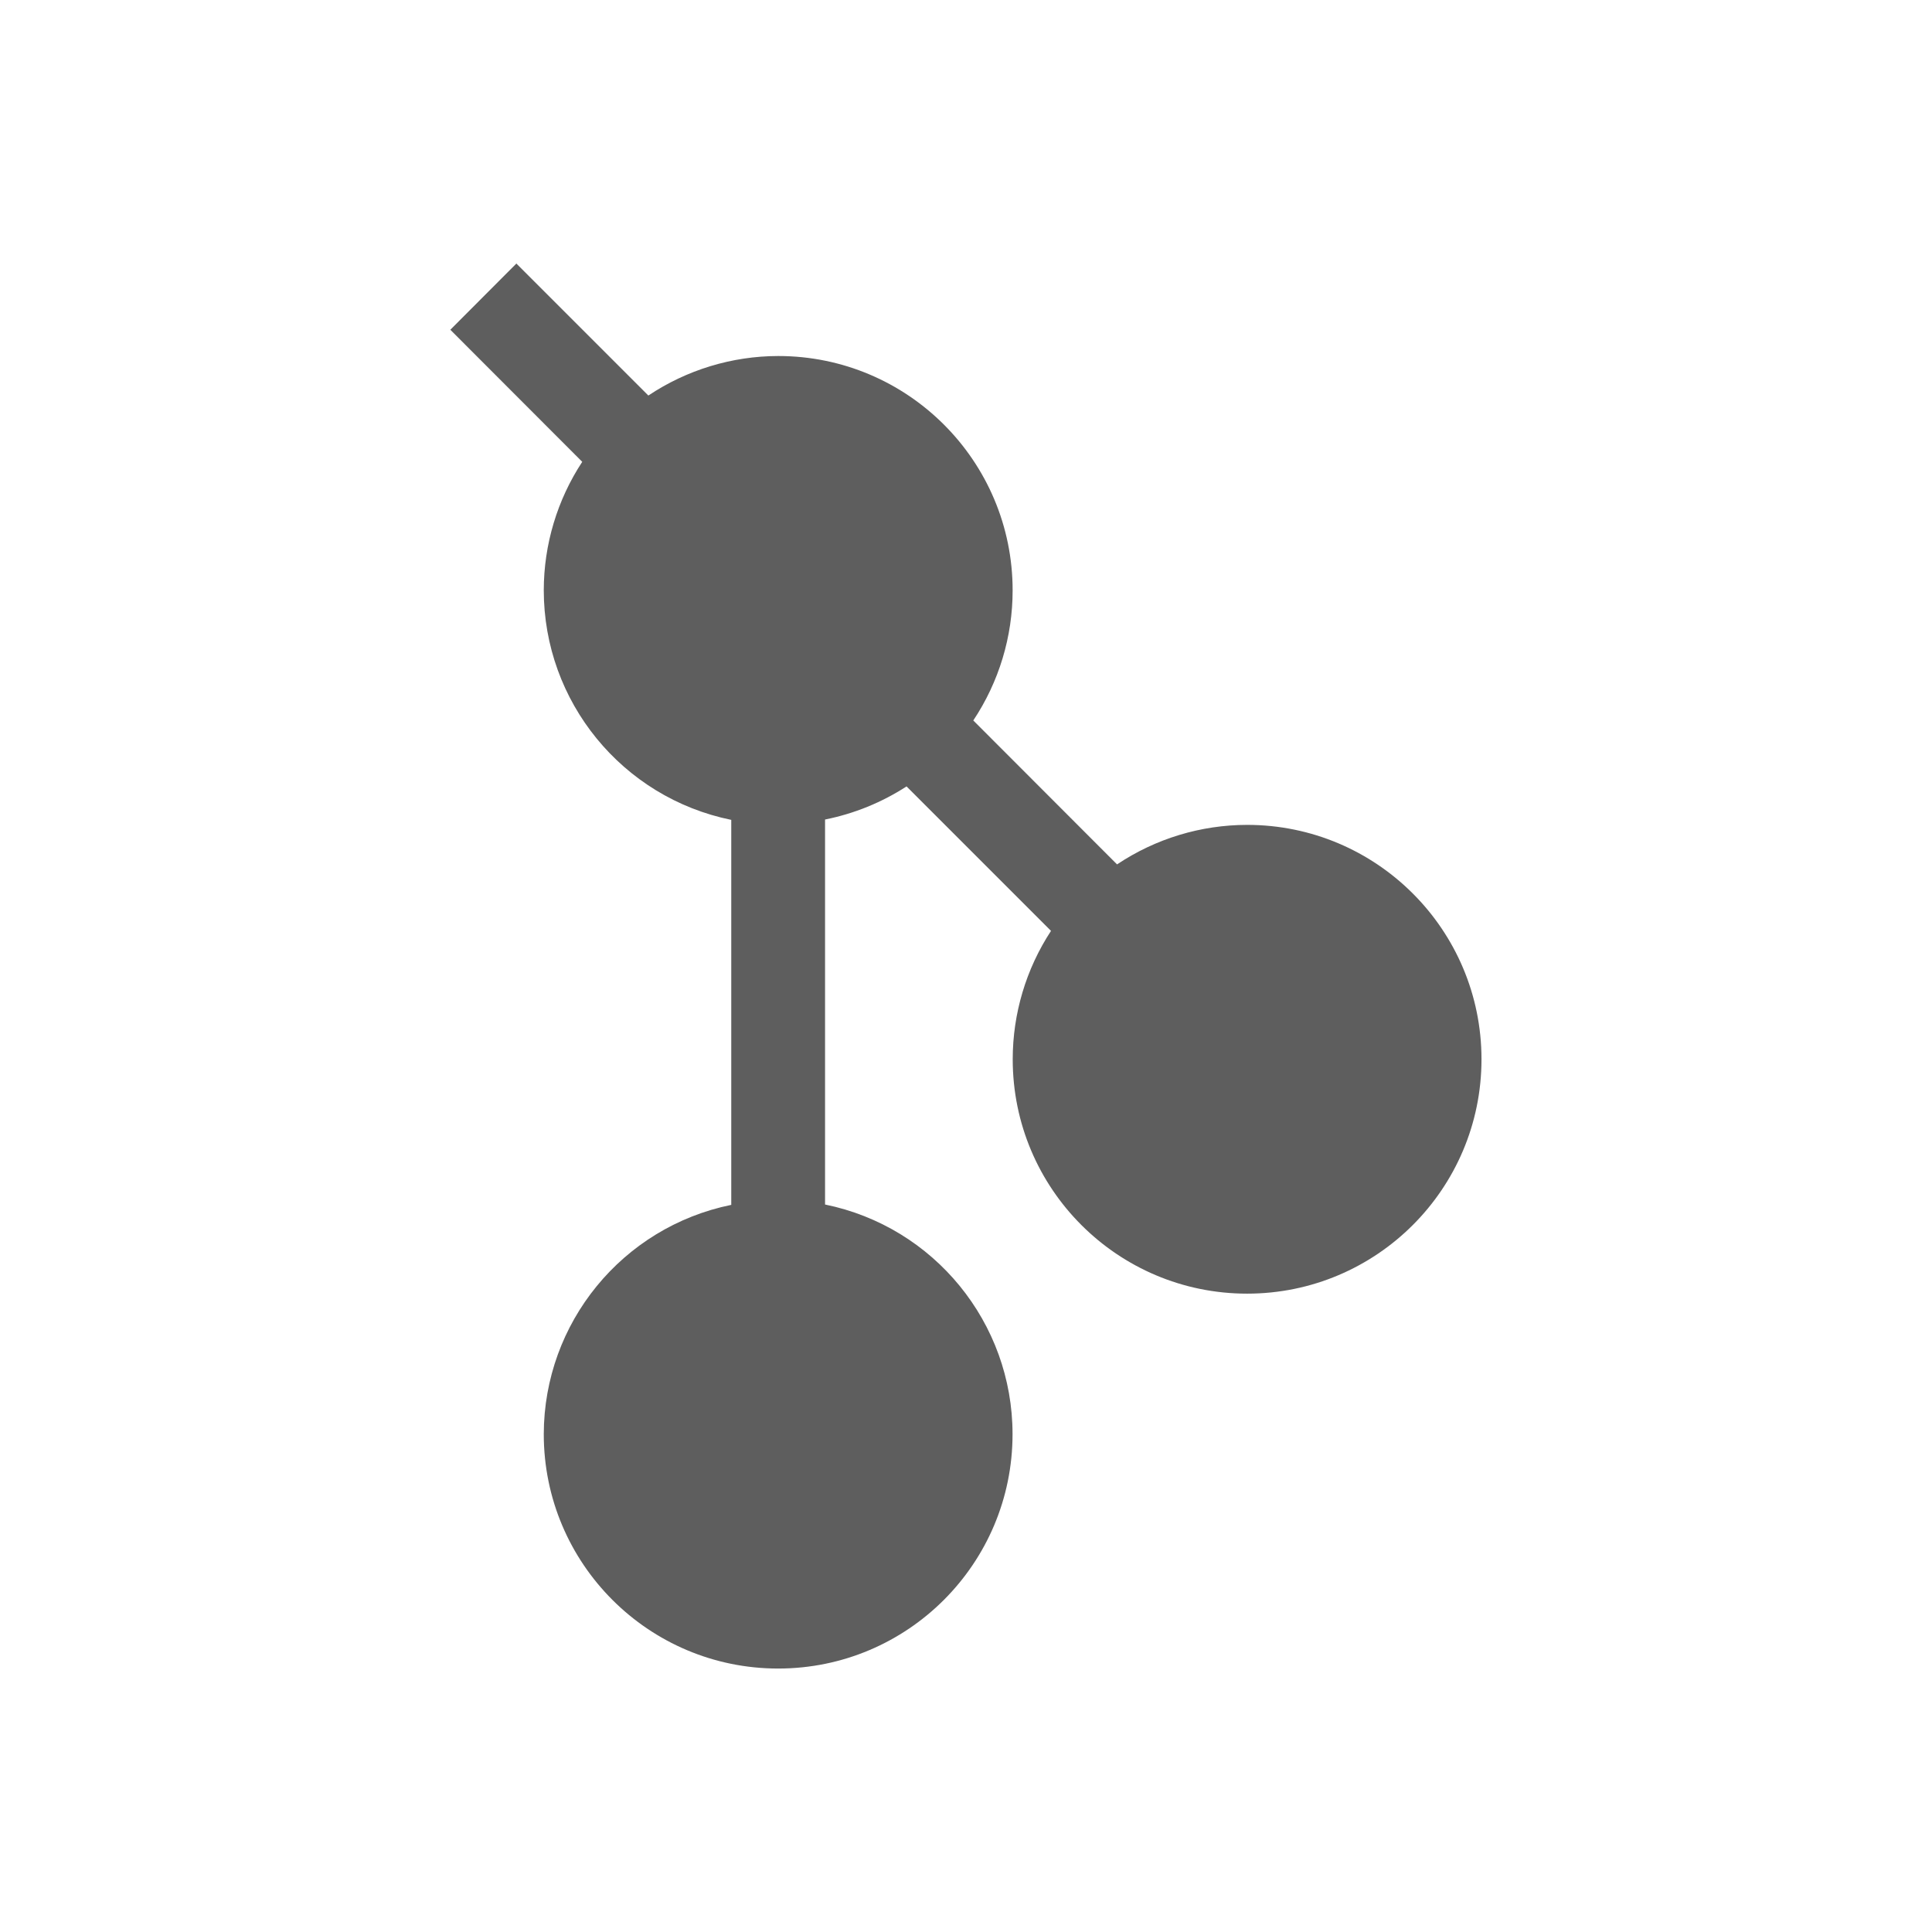
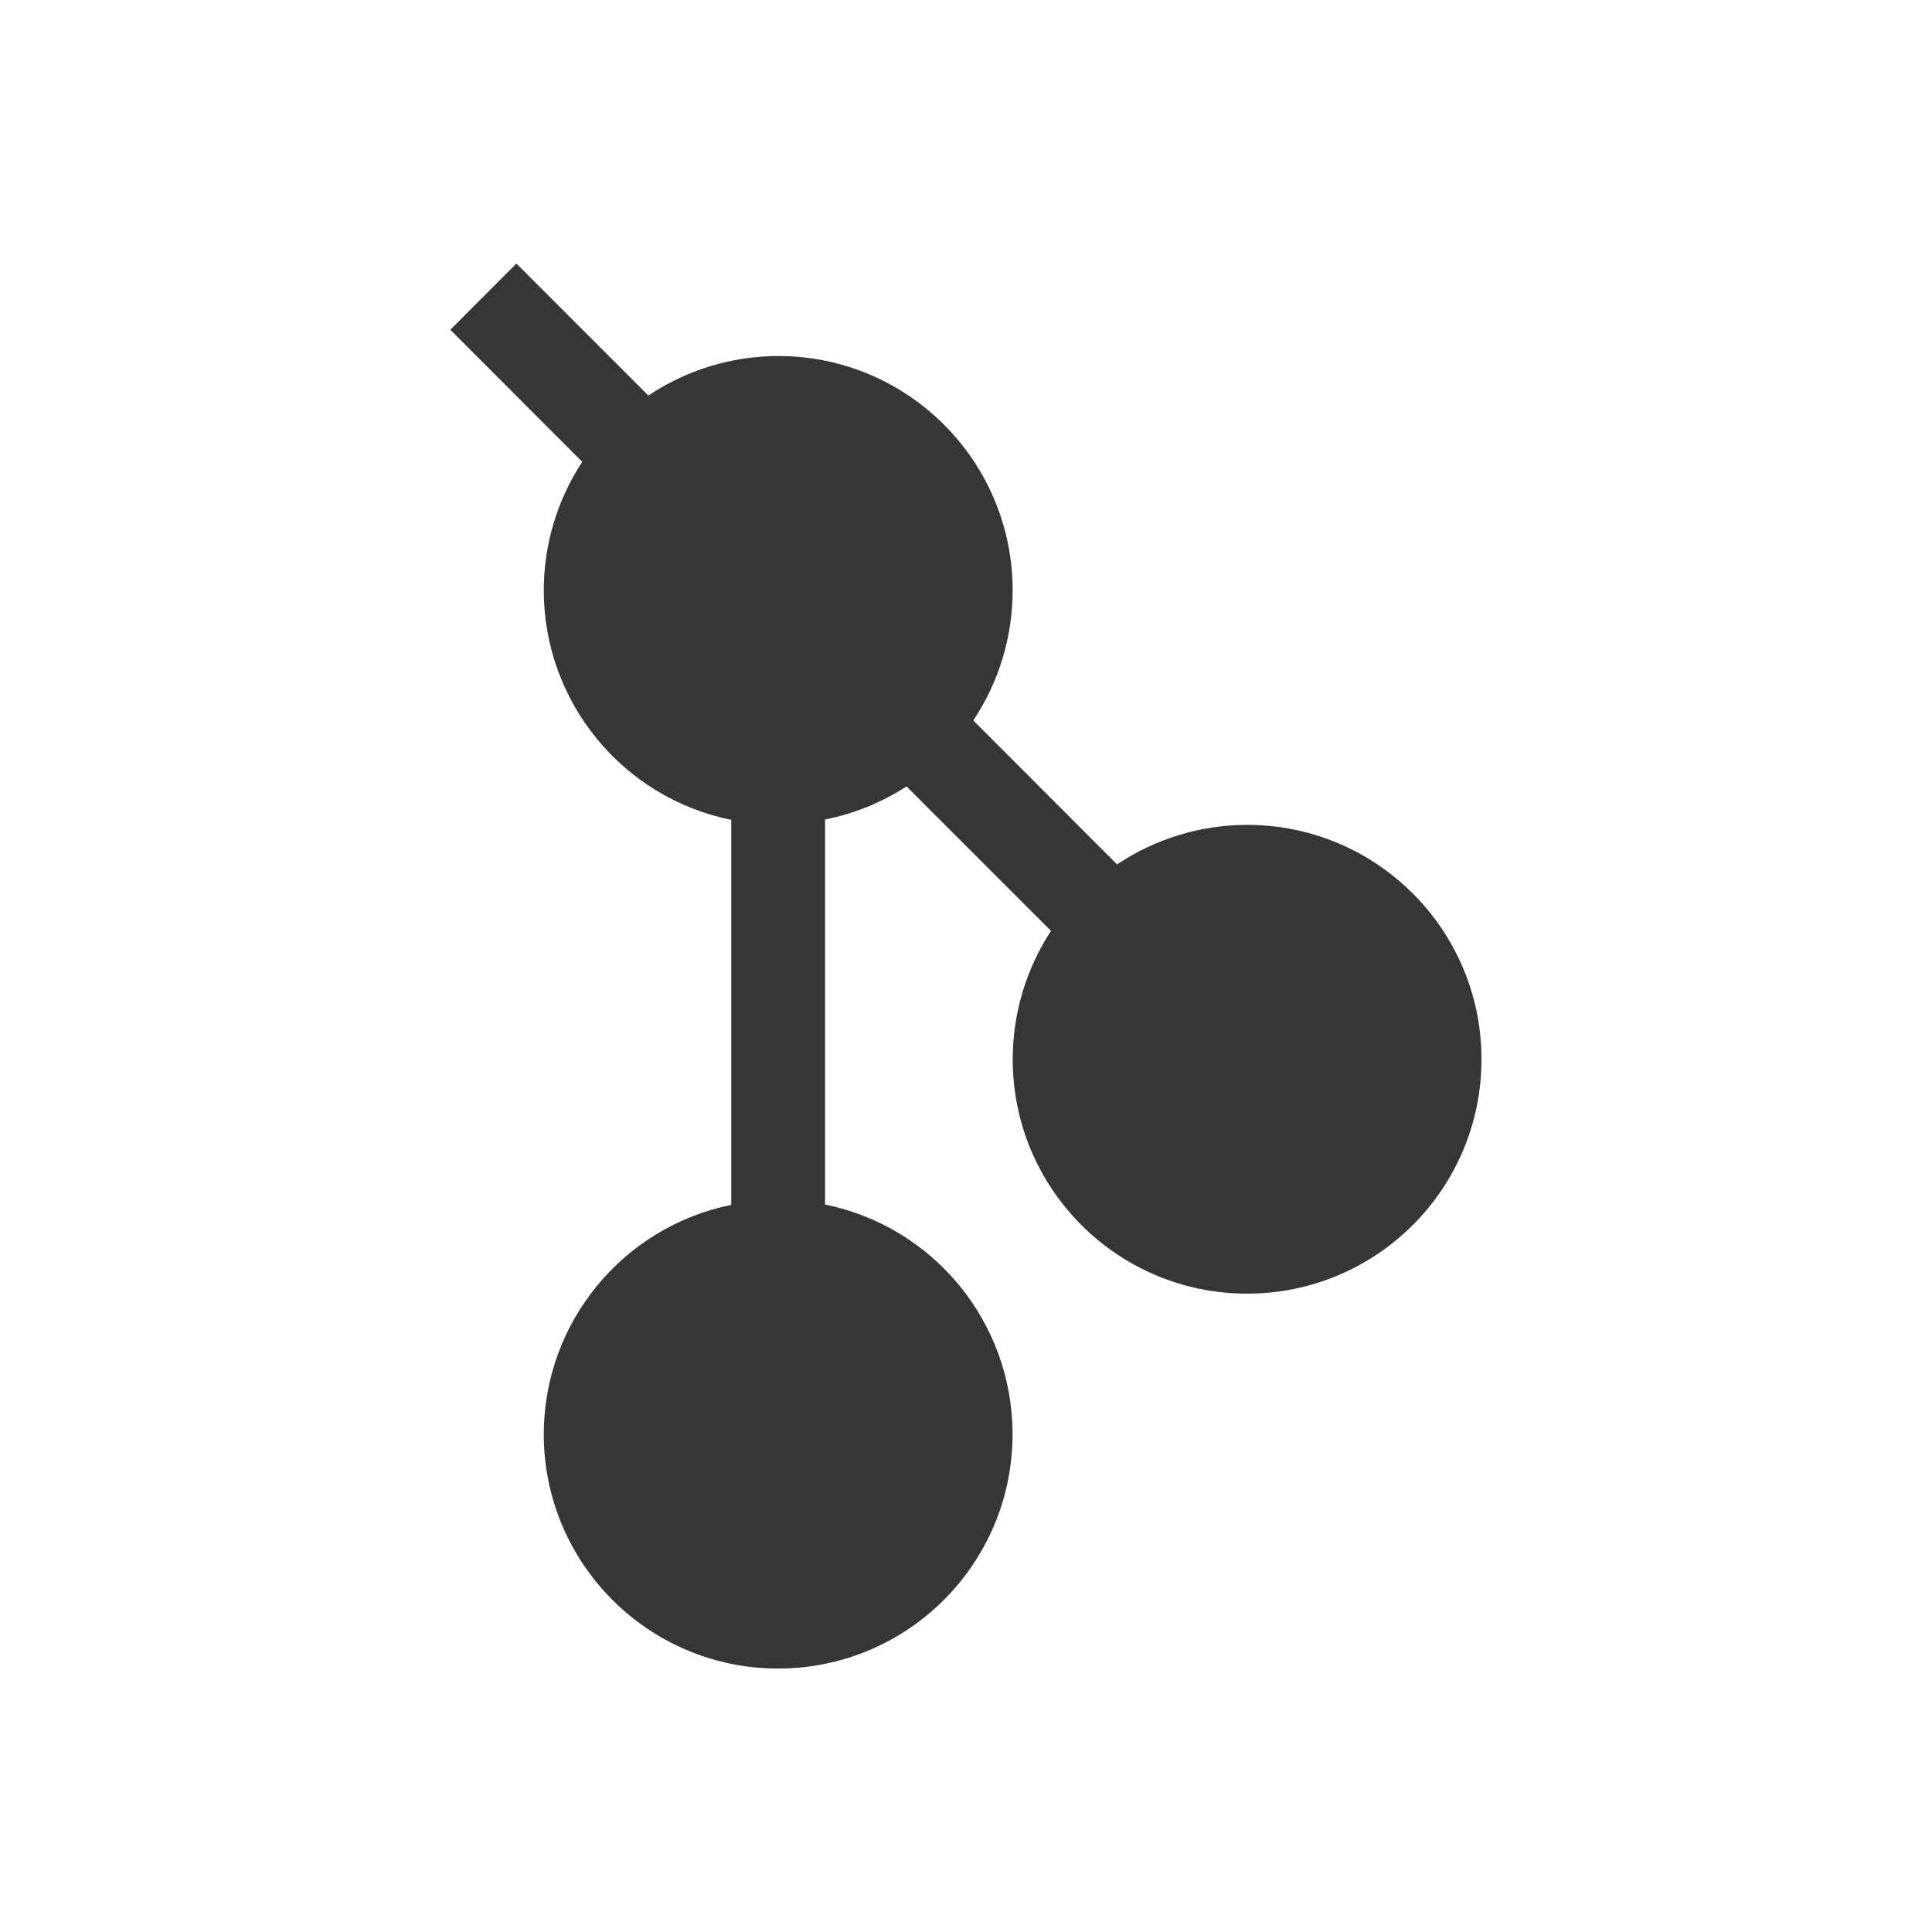
<svg xmlns="http://www.w3.org/2000/svg" width="22" height="22" version="1.1">
  <defs>
    <style id="current-color-scheme" type="text/css">.ColorScheme-Text { color:#363636; } .ColorScheme-Highlight { color:#5294e2; }</style>
  </defs>
-   <path class="ColorScheme-Text" d="m5.881 3-0.753 0.755 1.502 1.504a2.669 2.669 0 0 0-0.438 1.462 2.669 2.669 0 0 0 2.135 2.615v4.384a2.669 2.669 0 0 0-2.135 2.611 2.669 2.669 0 0 0 2.669 2.669 2.669 2.669 0 0 0 2.669-2.669 2.669 2.669 0 0 0-2.135-2.615v-4.384a2.669 2.669 0 0 0 0.928-0.377l1.645 1.645a2.669 2.669 0 0 0-0.436 1.462 2.669 2.669 0 0 0 2.669 2.669 2.669 2.669 0 0 0 2.669-2.669 2.669 2.669 0 0 0-2.669-2.669 2.669 2.669 0 0 0-1.481 0.45l-1.637-1.639a2.669 2.669 0 0 0 0.448-1.481 2.669 2.669 0 0 0-2.669-2.669 2.669 2.669 0 0 0-1.479 0.45l-1.502-1.502z" fill="currentColor" opacity=".8" stroke-width="1.375" />
+   <path class="ColorScheme-Text" d="m5.881 3-0.753 0.755 1.502 1.504a2.669 2.669 0 0 0-0.438 1.462 2.669 2.669 0 0 0 2.135 2.615v4.384a2.669 2.669 0 0 0-2.135 2.611 2.669 2.669 0 0 0 2.669 2.669 2.669 2.669 0 0 0 2.669-2.669 2.669 2.669 0 0 0-2.135-2.615v-4.384a2.669 2.669 0 0 0 0.928-0.377l1.645 1.645a2.669 2.669 0 0 0-0.436 1.462 2.669 2.669 0 0 0 2.669 2.669 2.669 2.669 0 0 0 2.669-2.669 2.669 2.669 0 0 0-2.669-2.669 2.669 2.669 0 0 0-1.481 0.45l-1.637-1.639a2.669 2.669 0 0 0 0.448-1.481 2.669 2.669 0 0 0-2.669-2.669 2.669 2.669 0 0 0-1.479 0.45l-1.502-1.502z" fill="currentColor" />
</svg>
